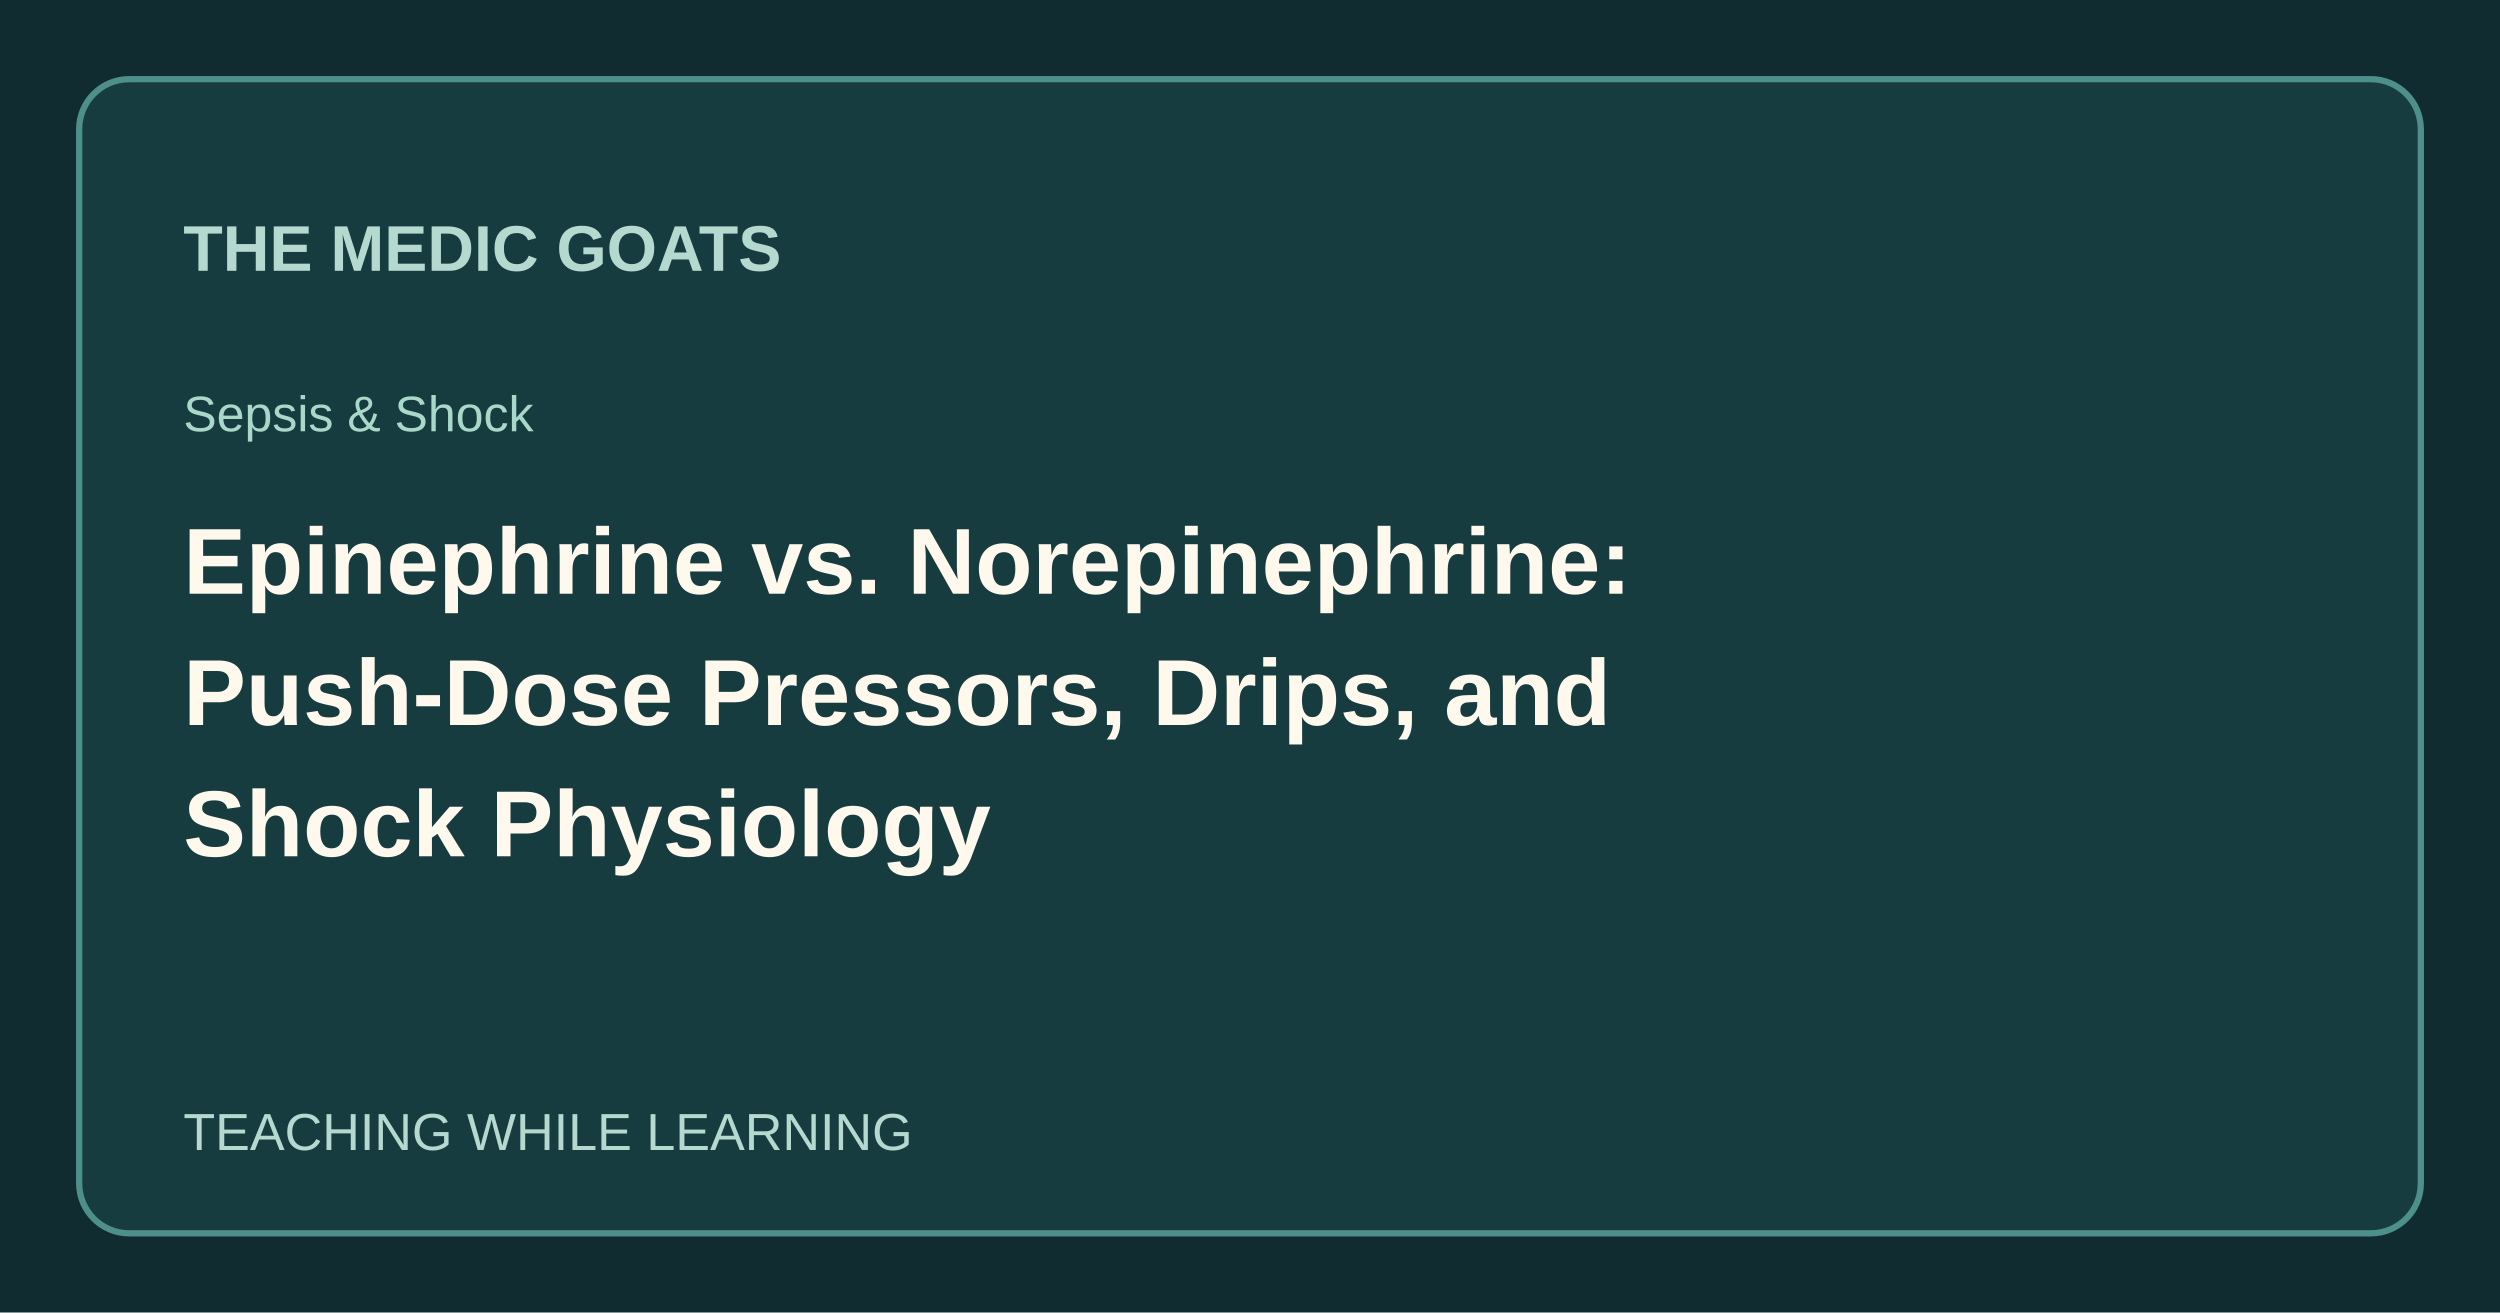
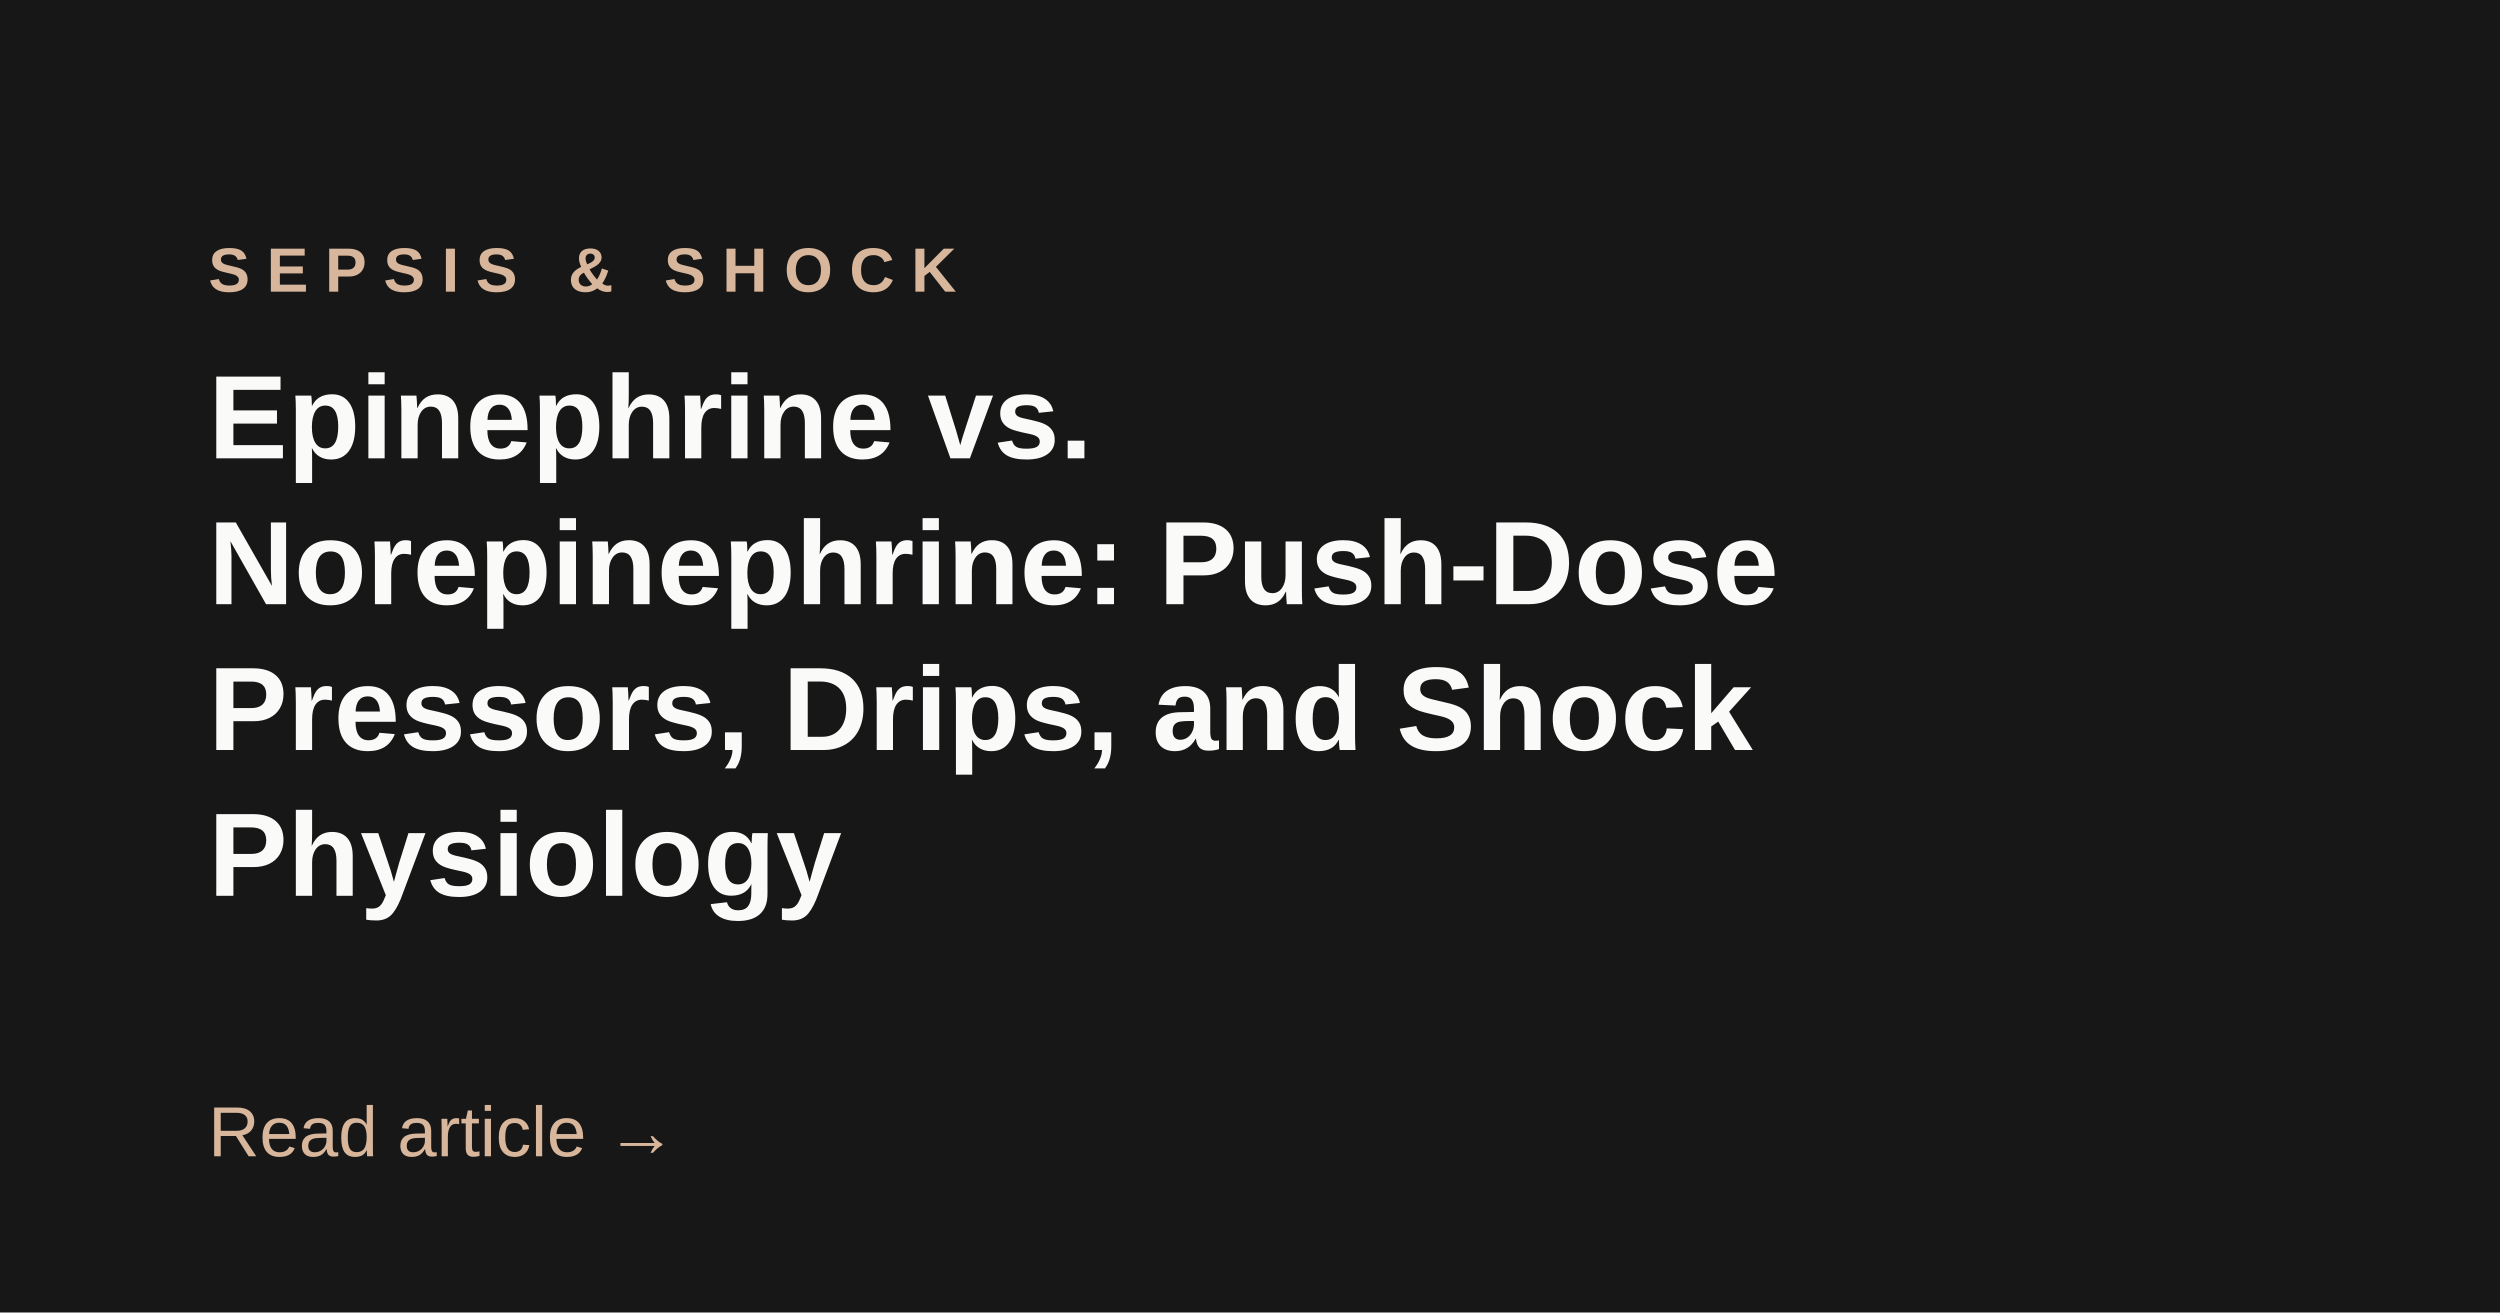
<svg xmlns="http://www.w3.org/2000/svg" width="1200" height="630" viewBox="0 0 1200 630">
-   <rect width="1200" height="630" fill="#102c30" />
-   <rect x="38" y="38" width="1124" height="554" rx="24" fill="#173c40" stroke="#4e8f8b" stroke-width="3" />
-   <text x="88" y="130" font-family="Arial" font-size="31" font-weight="bold" fill="#b6d9cf">THE MEDIC GOATS</text>
-   <text x="88" y="207" font-family="Arial" font-size="24" fill="#a9d8c9">Sepsis &amp; Shock</text>
-   <text x="88" y="285" font-family="Arial" font-size="45" font-weight="bold" fill="#fff8ed">Epinephrine vs. Norepinephrine:</text>
-   <text x="88" y="348" font-family="Arial" font-size="45" font-weight="bold" fill="#fff8ed">Push-Dose Pressors, Drips, and</text>
-   <text x="88" y="411" font-family="Arial" font-size="45" font-weight="bold" fill="#fff8ed">Shock Physiology</text>
-   <text x="88" y="552" font-family="Arial" font-size="25" fill="#b6d9cf">TEACHING WHILE LEARNING</text>
+   <rect width="1200" height="630" fill="#171717" />
+   <text x="100" y="140" fill="#D8B69B" font-family="Arial,Helvetica,sans-serif" font-size="30" letter-spacing="8" font-weight="600">SEPSIS &amp; SHOCK</text>
+   <text x="100" y="220" fill="#FAFAF8" font-family="Arial,Helvetica,sans-serif" font-size="57" font-weight="bold">Epinephrine vs.</text>
+   <text x="100" y="290" fill="#FAFAF8" font-family="Arial,Helvetica,sans-serif" font-size="57" font-weight="bold">Norepinephrine: Push-Dose</text>
+   <text x="100" y="360" fill="#FAFAF8" font-family="Arial,Helvetica,sans-serif" font-size="57" font-weight="bold">Pressors, Drips, and Shock</text>
+   <text x="100" y="430" fill="#FAFAF8" font-family="Arial,Helvetica,sans-serif" font-size="57" font-weight="bold">Physiology</text>
+   <text x="100" y="555" fill="#D8B69B" font-family="Arial,Helvetica,sans-serif" font-size="34">Read article  →</text>
</svg>
